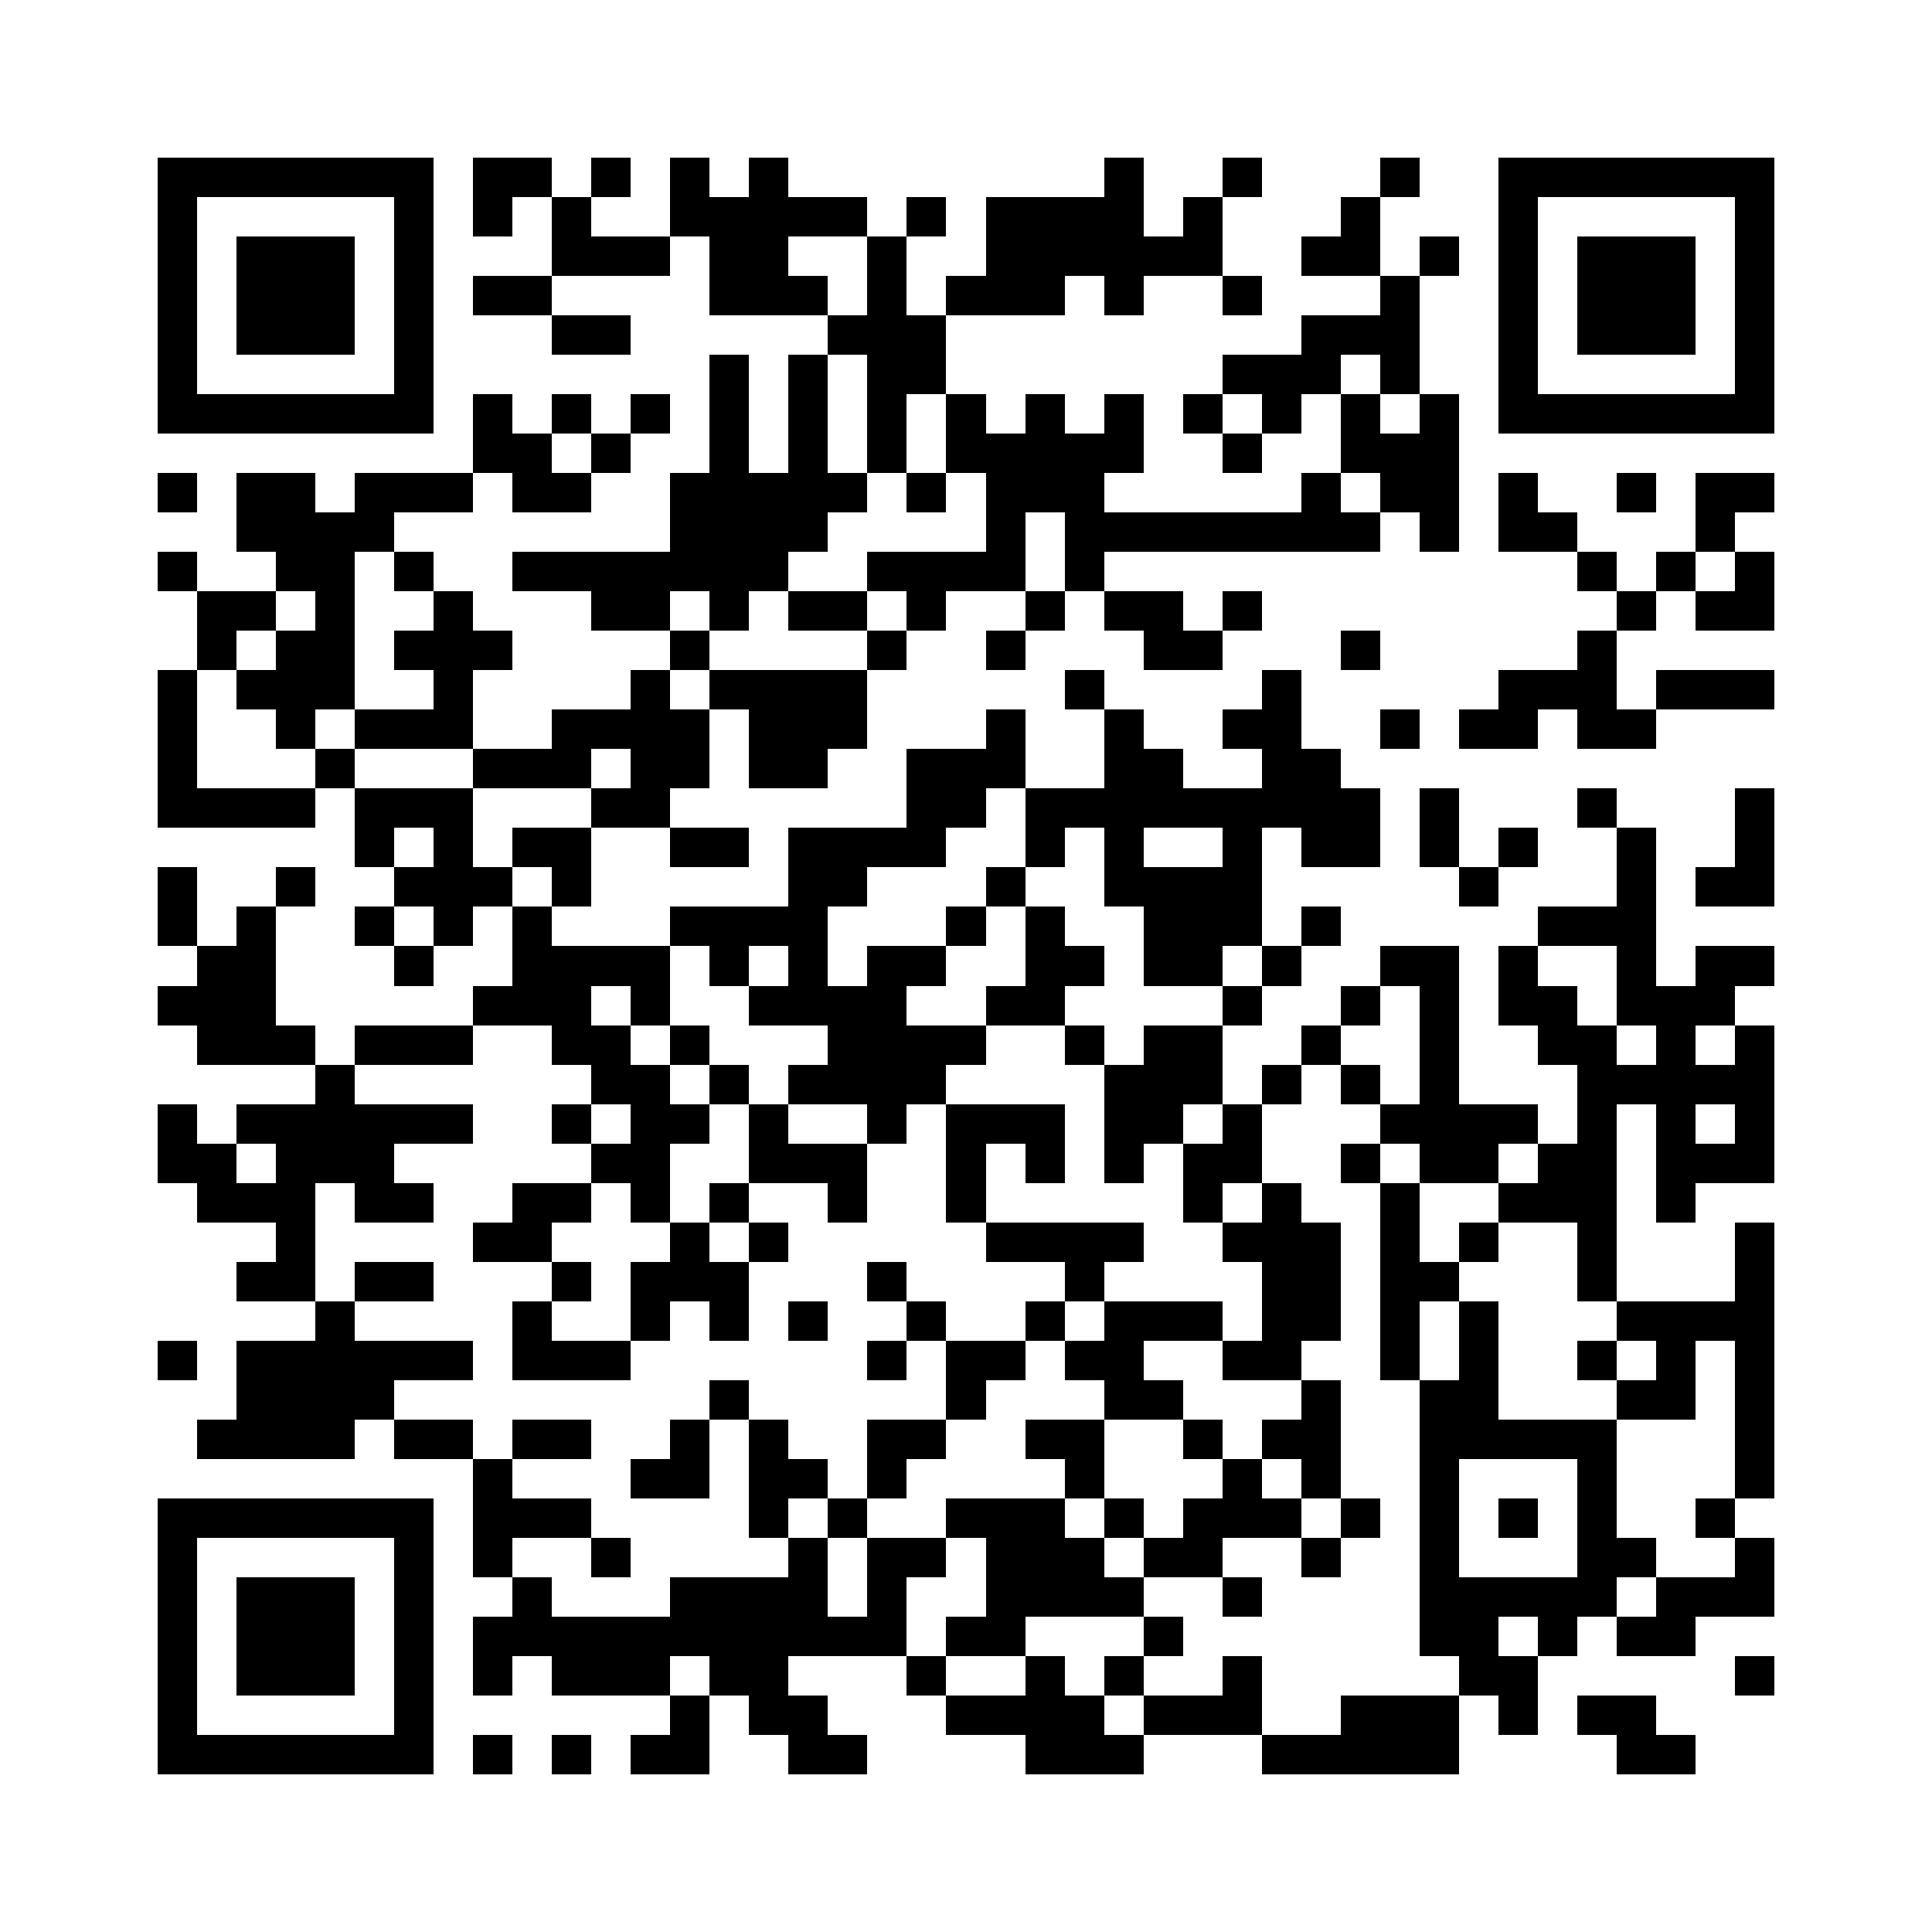
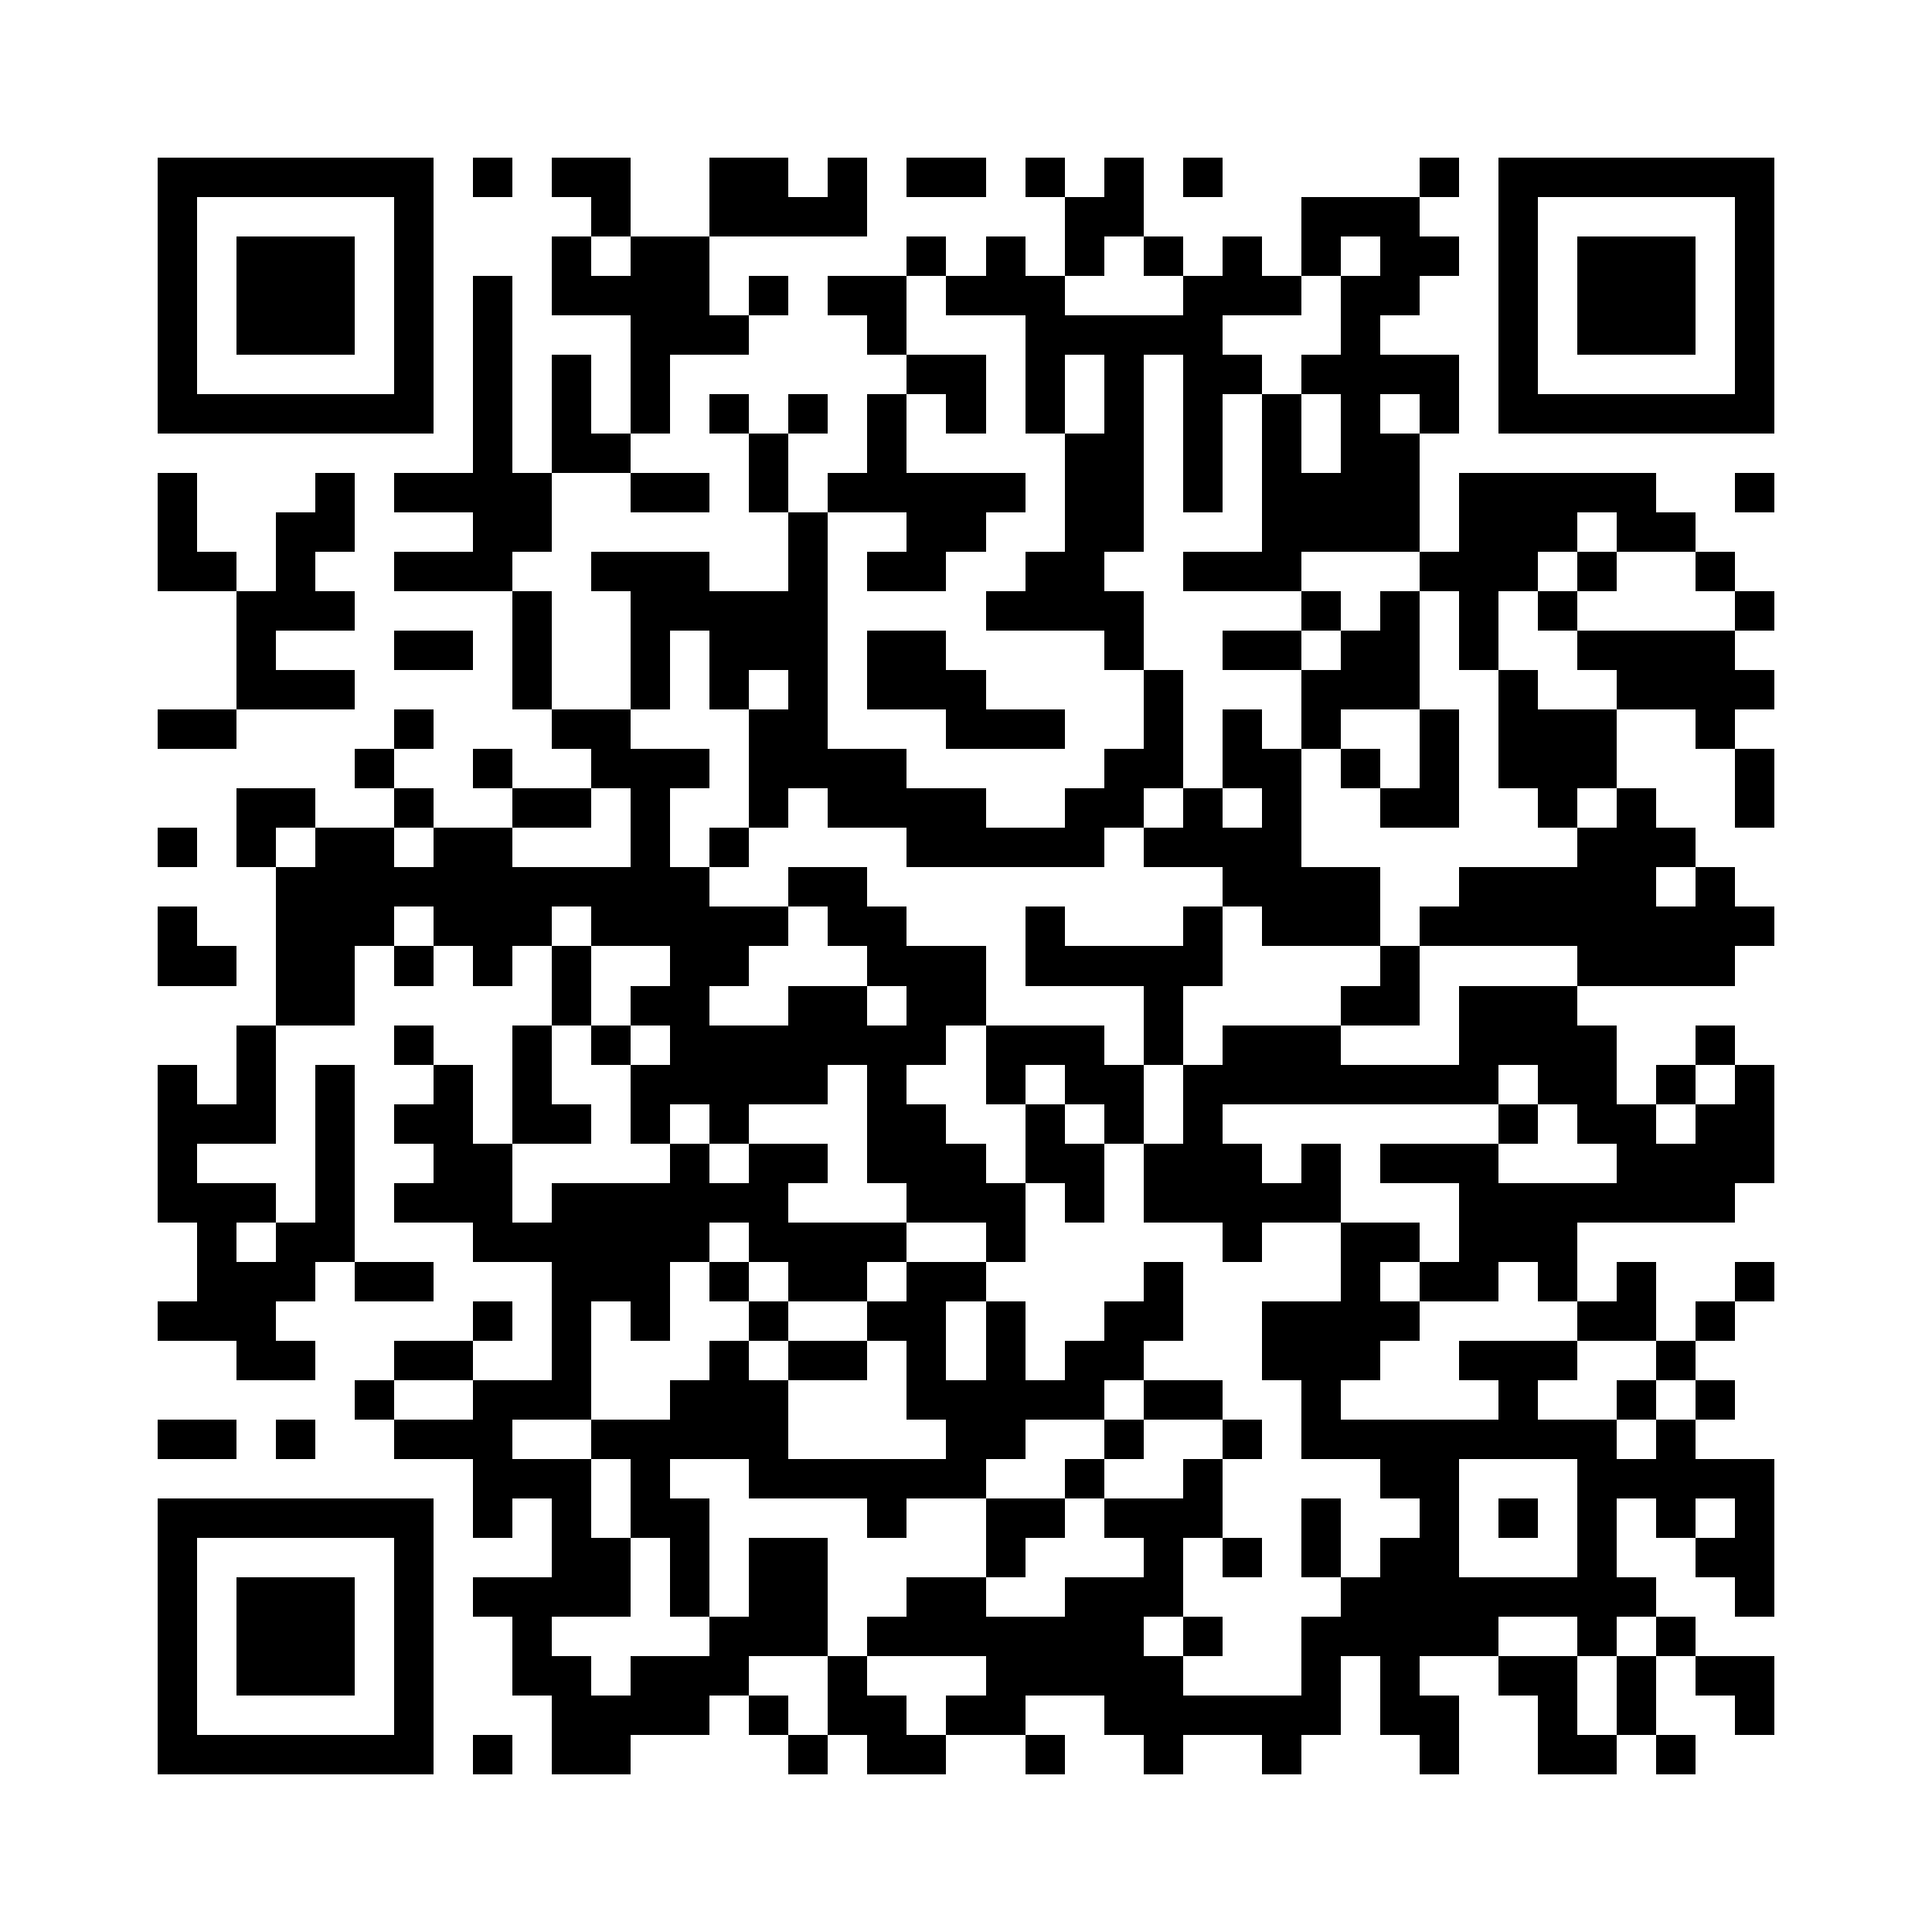
<svg xmlns="http://www.w3.org/2000/svg" viewBox="0 0 49 49" shape-rendering="crispEdges">
  <path fill="#ffffff" d="M0 0h49v49H0z" />
-   <path stroke="#000000" d="M4 4.5h7m1 0h2m1 0h1m1 0h1m1 0h1m8 0h1m2 0h1m3 0h1m2 0h7M4 5.5h1m5 0h1m1 0h1m1 0h1m2 0h5m1 0h1m1 0h4m1 0h1m3 0h1m3 0h1m5 0h1M4 6.5h1m1 0h3m1 0h1m3 0h3m1 0h2m2 0h1m2 0h6m2 0h2m1 0h1m1 0h1m1 0h3m1 0h1M4 7.5h1m1 0h3m1 0h1m1 0h2m4 0h3m1 0h1m1 0h3m1 0h1m2 0h1m3 0h1m2 0h1m1 0h3m1 0h1M4 8.5h1m1 0h3m1 0h1m3 0h2m5 0h3m9 0h3m2 0h1m1 0h3m1 0h1M4 9.5h1m5 0h1m7 0h1m1 0h1m1 0h2m7 0h3m1 0h1m2 0h1m5 0h1M4 10.5h7m1 0h1m1 0h1m1 0h1m1 0h1m1 0h1m1 0h1m1 0h1m1 0h1m1 0h1m1 0h1m1 0h1m1 0h1m1 0h1m1 0h7M12 11.5h2m1 0h1m2 0h1m1 0h1m1 0h1m1 0h5m2 0h1m2 0h3M4 12.5h1m1 0h2m1 0h3m1 0h2m2 0h5m1 0h1m1 0h3m5 0h1m1 0h2m1 0h1m2 0h1m1 0h2M6 13.5h4m7 0h4m4 0h1m1 0h8m1 0h1m1 0h2m3 0h1M4 14.5h1m2 0h2m1 0h1m2 0h7m2 0h4m1 0h1m12 0h1m1 0h1m1 0h1M5 15.5h2m1 0h1m2 0h1m3 0h2m1 0h1m1 0h2m1 0h1m2 0h1m1 0h2m1 0h1m9 0h1m1 0h2M5 16.5h1m1 0h2m1 0h3m4 0h1m4 0h1m2 0h1m3 0h2m3 0h1m5 0h1M4 17.5h1m1 0h3m2 0h1m4 0h1m1 0h4m5 0h1m4 0h1m5 0h3m1 0h3M4 18.5h1m2 0h1m1 0h3m2 0h4m1 0h3m3 0h1m2 0h1m2 0h2m2 0h1m1 0h2m1 0h2M4 19.5h1m3 0h1m3 0h3m1 0h2m1 0h2m2 0h3m2 0h2m2 0h2M4 20.5h4m1 0h3m3 0h2m6 0h2m1 0h9m1 0h1m3 0h1m3 0h1M9 21.5h1m1 0h1m1 0h2m2 0h2m1 0h4m2 0h1m1 0h1m2 0h1m1 0h2m1 0h1m1 0h1m2 0h1m2 0h1M4 22.5h1m2 0h1m2 0h3m1 0h1m5 0h2m3 0h1m2 0h4m5 0h1m3 0h1m1 0h2M4 23.5h1m1 0h1m2 0h1m1 0h1m1 0h1m3 0h4m3 0h1m1 0h1m2 0h3m1 0h1m5 0h3M5 24.5h2m3 0h1m2 0h4m1 0h1m1 0h1m1 0h2m2 0h2m1 0h2m1 0h1m2 0h2m1 0h1m2 0h1m1 0h2M4 25.5h3m5 0h3m1 0h1m2 0h4m2 0h2m4 0h1m2 0h1m1 0h1m1 0h2m1 0h3M5 26.5h3m1 0h3m2 0h2m1 0h1m3 0h4m2 0h1m1 0h2m2 0h1m2 0h1m2 0h2m1 0h1m1 0h1M8 27.5h1m6 0h2m1 0h1m1 0h4m4 0h3m1 0h1m1 0h1m1 0h1m3 0h5M4 28.5h1m1 0h6m2 0h1m1 0h2m1 0h1m2 0h1m1 0h3m1 0h2m1 0h1m3 0h4m1 0h1m1 0h1m1 0h1M4 29.5h2m1 0h3m5 0h2m2 0h3m2 0h1m1 0h1m1 0h1m1 0h2m2 0h1m1 0h2m1 0h2m1 0h3M5 30.5h3m1 0h2m2 0h2m1 0h1m1 0h1m2 0h1m2 0h1m5 0h1m1 0h1m2 0h1m2 0h3m1 0h1M7 31.5h1m4 0h2m3 0h1m1 0h1m5 0h4m2 0h3m1 0h1m1 0h1m2 0h1m3 0h1M6 32.5h2m1 0h2m3 0h1m1 0h3m3 0h1m4 0h1m4 0h2m1 0h2m3 0h1m3 0h1M8 33.5h1m4 0h1m2 0h1m1 0h1m1 0h1m2 0h1m2 0h1m1 0h3m1 0h2m1 0h1m1 0h1m3 0h4M4 34.5h1m1 0h6m1 0h3m6 0h1m1 0h2m1 0h2m2 0h2m2 0h1m1 0h1m2 0h1m1 0h1m1 0h1M6 35.5h4m8 0h1m5 0h1m3 0h2m3 0h1m2 0h2m3 0h2m1 0h1M5 36.5h4m1 0h2m1 0h2m2 0h1m1 0h1m2 0h2m2 0h2m2 0h1m1 0h2m2 0h5m3 0h1M12 37.5h1m3 0h2m1 0h2m1 0h1m4 0h1m3 0h1m1 0h1m2 0h1m3 0h1m3 0h1M4 38.5h7m1 0h3m4 0h1m1 0h1m2 0h3m1 0h1m1 0h3m1 0h1m1 0h1m1 0h1m1 0h1m2 0h1M4 39.5h1m5 0h1m1 0h1m2 0h1m4 0h1m1 0h2m1 0h3m1 0h2m2 0h1m2 0h1m3 0h2m2 0h1M4 40.5h1m1 0h3m1 0h1m2 0h1m3 0h4m1 0h1m2 0h4m2 0h1m4 0h5m1 0h3M4 41.5h1m1 0h3m1 0h1m1 0h11m1 0h2m3 0h1m6 0h2m1 0h1m1 0h2M4 42.5h1m1 0h3m1 0h1m1 0h1m1 0h3m1 0h2m3 0h1m2 0h1m1 0h1m2 0h1m5 0h2m5 0h1M4 43.5h1m5 0h1m6 0h1m1 0h2m3 0h4m1 0h3m2 0h3m1 0h1m1 0h2M4 44.5h7m1 0h1m1 0h1m1 0h2m2 0h2m4 0h3m3 0h5m4 0h2" />
+   <path stroke="#000000" d="M4 4.5h7m1 0h1m1 0h2m2 0h2m1 0h1m1 0h2m1 0h1m1 0h1m1 0h1m5 0h1m1 0h7M4 5.5h1m5 0h1m4 0h1m2 0h4m5 0h2m4 0h3m2 0h1m5 0h1M4 6.5h1m1 0h3m1 0h1m3 0h1m1 0h2m5 0h1m1 0h1m1 0h1m1 0h1m1 0h1m1 0h1m1 0h2m1 0h1m1 0h3m1 0h1M4 7.5h1m1 0h3m1 0h1m1 0h1m1 0h4m1 0h1m1 0h2m1 0h3m3 0h3m1 0h2m2 0h1m1 0h3m1 0h1M4 8.5h1m1 0h3m1 0h1m1 0h1m3 0h3m3 0h1m3 0h5m3 0h1m3 0h1m1 0h3m1 0h1M4 9.5h1m5 0h1m1 0h1m1 0h1m1 0h1m6 0h2m1 0h1m1 0h1m1 0h2m1 0h4m1 0h1m5 0h1M4 10.5h7m1 0h1m1 0h1m1 0h1m1 0h1m1 0h1m1 0h1m1 0h1m1 0h1m1 0h1m1 0h1m1 0h1m1 0h1m1 0h1m1 0h7M12 11.5h1m1 0h2m3 0h1m2 0h1m4 0h2m1 0h1m1 0h1m1 0h2M4 12.5h1m3 0h1m1 0h4m2 0h2m1 0h1m1 0h5m1 0h2m1 0h1m1 0h4m1 0h5m2 0h1M4 13.5h1m2 0h2m3 0h2m6 0h1m2 0h2m2 0h2m3 0h4m1 0h3m1 0h2M4 14.5h2m1 0h1m2 0h3m2 0h3m2 0h1m1 0h2m2 0h2m2 0h3m3 0h3m1 0h1m2 0h1M6 15.5h3m4 0h1m2 0h5m4 0h4m4 0h1m1 0h1m1 0h1m1 0h1m4 0h1M6 16.5h1m3 0h2m1 0h1m2 0h1m1 0h3m1 0h2m4 0h1m2 0h2m1 0h2m1 0h1m2 0h4M6 17.5h3m4 0h1m2 0h1m1 0h1m1 0h1m1 0h3m4 0h1m3 0h3m2 0h1m2 0h4M4 18.5h2m4 0h1m3 0h2m3 0h2m3 0h3m2 0h1m1 0h1m1 0h1m2 0h1m1 0h3m2 0h1M9 19.5h1m2 0h1m2 0h3m1 0h4m5 0h2m1 0h2m1 0h1m1 0h1m1 0h3m3 0h1M6 20.5h2m2 0h1m2 0h2m1 0h1m2 0h1m1 0h4m2 0h2m1 0h1m1 0h1m2 0h2m2 0h1m1 0h1m2 0h1M4 21.5h1m1 0h1m1 0h2m1 0h2m3 0h1m1 0h1m4 0h5m1 0h4m7 0h3M7 22.5h11m2 0h2m9 0h4m2 0h5m1 0h1M4 23.5h1m2 0h3m1 0h3m1 0h5m1 0h2m3 0h1m3 0h1m1 0h3m1 0h9M4 24.5h2m1 0h2m1 0h1m1 0h1m1 0h1m2 0h2m3 0h3m1 0h5m4 0h1m4 0h4M7 25.5h2m5 0h1m1 0h2m2 0h2m1 0h2m4 0h1m4 0h2m1 0h3M6 26.5h1m3 0h1m2 0h1m1 0h1m1 0h7m1 0h3m1 0h1m1 0h3m3 0h4m2 0h1M4 27.5h1m1 0h1m1 0h1m2 0h1m1 0h1m2 0h5m1 0h1m2 0h1m1 0h2m1 0h8m1 0h2m1 0h1m1 0h1M4 28.5h3m1 0h1m1 0h2m1 0h2m1 0h1m1 0h1m3 0h2m2 0h1m1 0h1m1 0h1m7 0h1m1 0h2m1 0h2M4 29.5h1m3 0h1m2 0h2m4 0h1m1 0h2m1 0h3m1 0h2m1 0h3m1 0h1m1 0h3m3 0h4M4 30.5h3m1 0h1m1 0h3m1 0h6m3 0h3m1 0h1m1 0h5m3 0h7M5 31.5h1m1 0h2m3 0h6m1 0h4m2 0h1m5 0h1m2 0h2m1 0h3M5 32.5h3m1 0h2m3 0h3m1 0h1m1 0h2m1 0h2m4 0h1m4 0h1m1 0h2m1 0h1m1 0h1m2 0h1M4 33.5h3m5 0h1m1 0h1m1 0h1m2 0h1m2 0h2m1 0h1m2 0h2m2 0h4m4 0h2m1 0h1M6 34.5h2m2 0h2m2 0h1m3 0h1m1 0h2m1 0h1m1 0h1m1 0h2m3 0h3m2 0h3m2 0h1M9 35.5h1m2 0h3m2 0h3m3 0h5m1 0h2m2 0h1m4 0h1m2 0h1m1 0h1M4 36.5h2m1 0h1m2 0h3m2 0h5m4 0h2m2 0h1m2 0h1m1 0h8m1 0h1M12 37.5h3m1 0h1m2 0h6m2 0h1m2 0h1m4 0h2m3 0h5M4 38.5h7m1 0h1m1 0h1m1 0h2m4 0h1m2 0h2m1 0h3m2 0h1m2 0h1m1 0h1m1 0h1m1 0h1m1 0h1M4 39.5h1m5 0h1m3 0h2m1 0h1m1 0h2m4 0h1m3 0h1m1 0h1m1 0h1m1 0h2m3 0h1m2 0h2M4 40.5h1m1 0h3m1 0h1m1 0h4m1 0h1m1 0h2m2 0h2m2 0h3m4 0h8m2 0h1M4 41.5h1m1 0h3m1 0h1m2 0h1m4 0h3m1 0h7m1 0h1m2 0h5m2 0h1m1 0h1M4 42.5h1m1 0h3m1 0h1m2 0h2m1 0h3m2 0h1m3 0h5m3 0h1m1 0h1m2 0h2m1 0h1m1 0h2M4 43.5h1m5 0h1m3 0h4m1 0h1m1 0h2m1 0h2m2 0h6m1 0h2m2 0h1m1 0h1m2 0h1M4 44.5h7m1 0h1m1 0h2m4 0h1m1 0h2m2 0h1m2 0h1m2 0h1m3 0h1m2 0h2m1 0h1" />
</svg>
